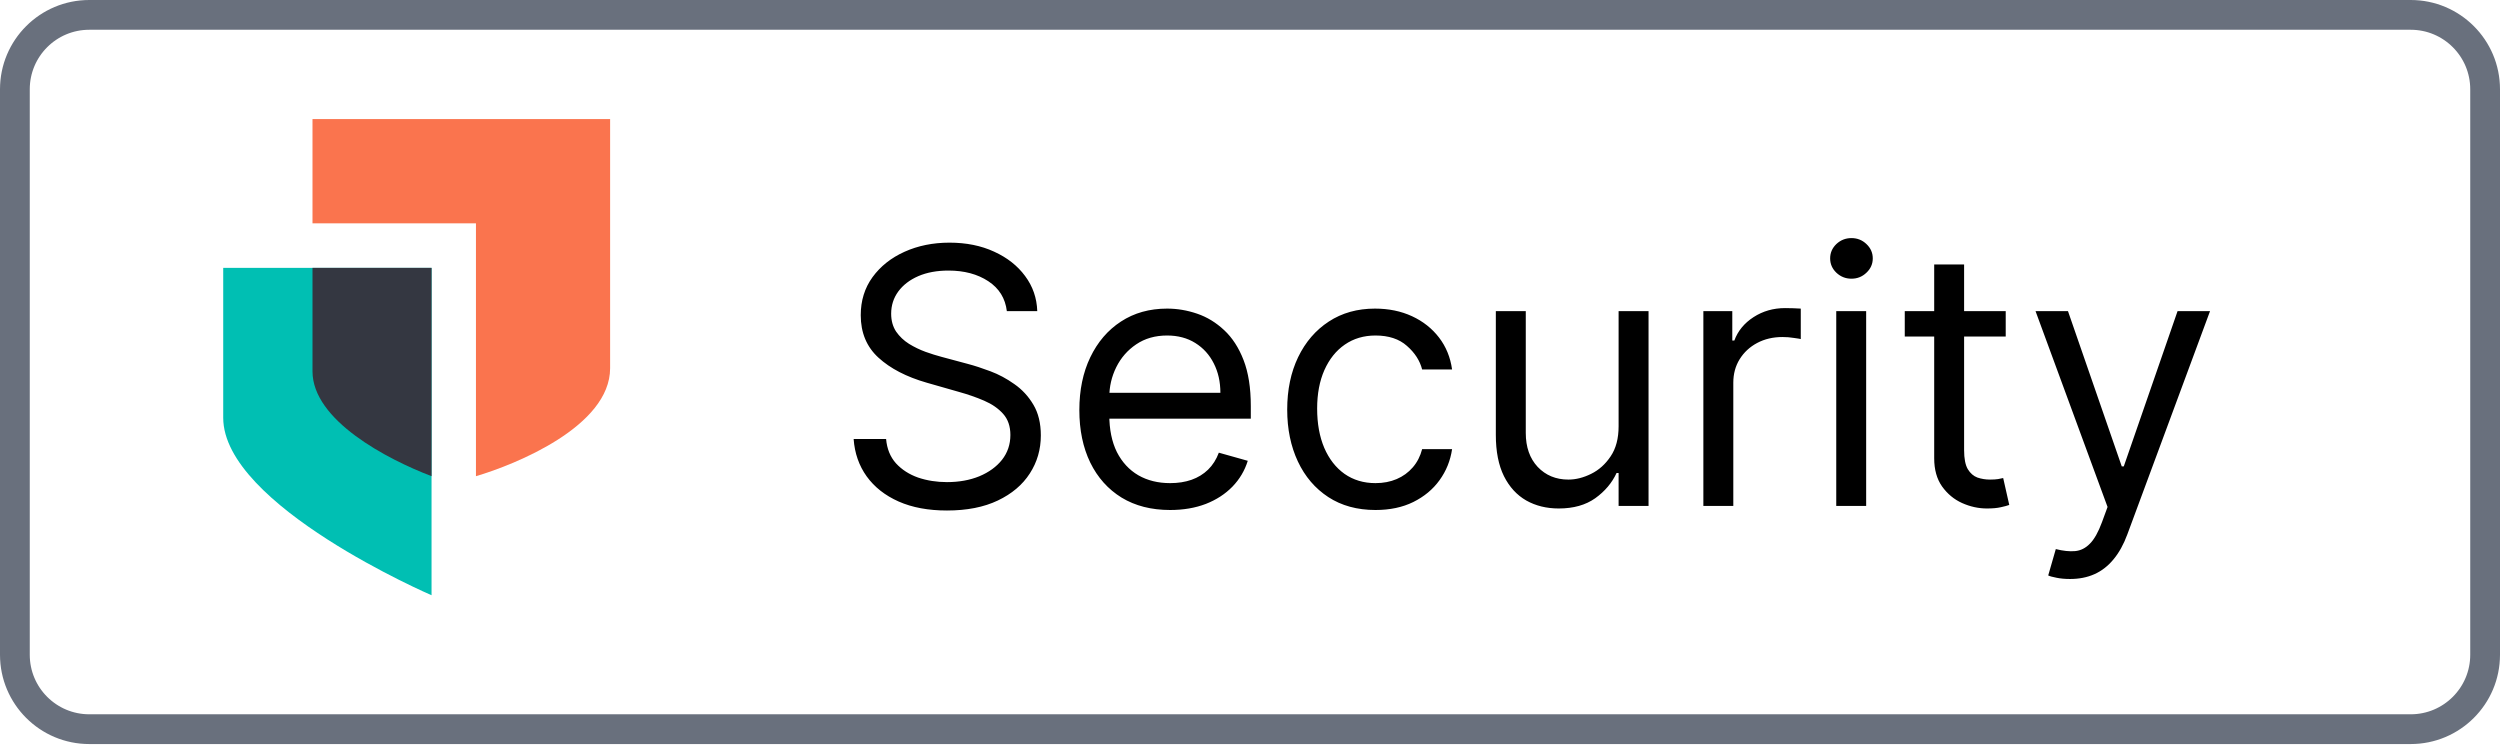
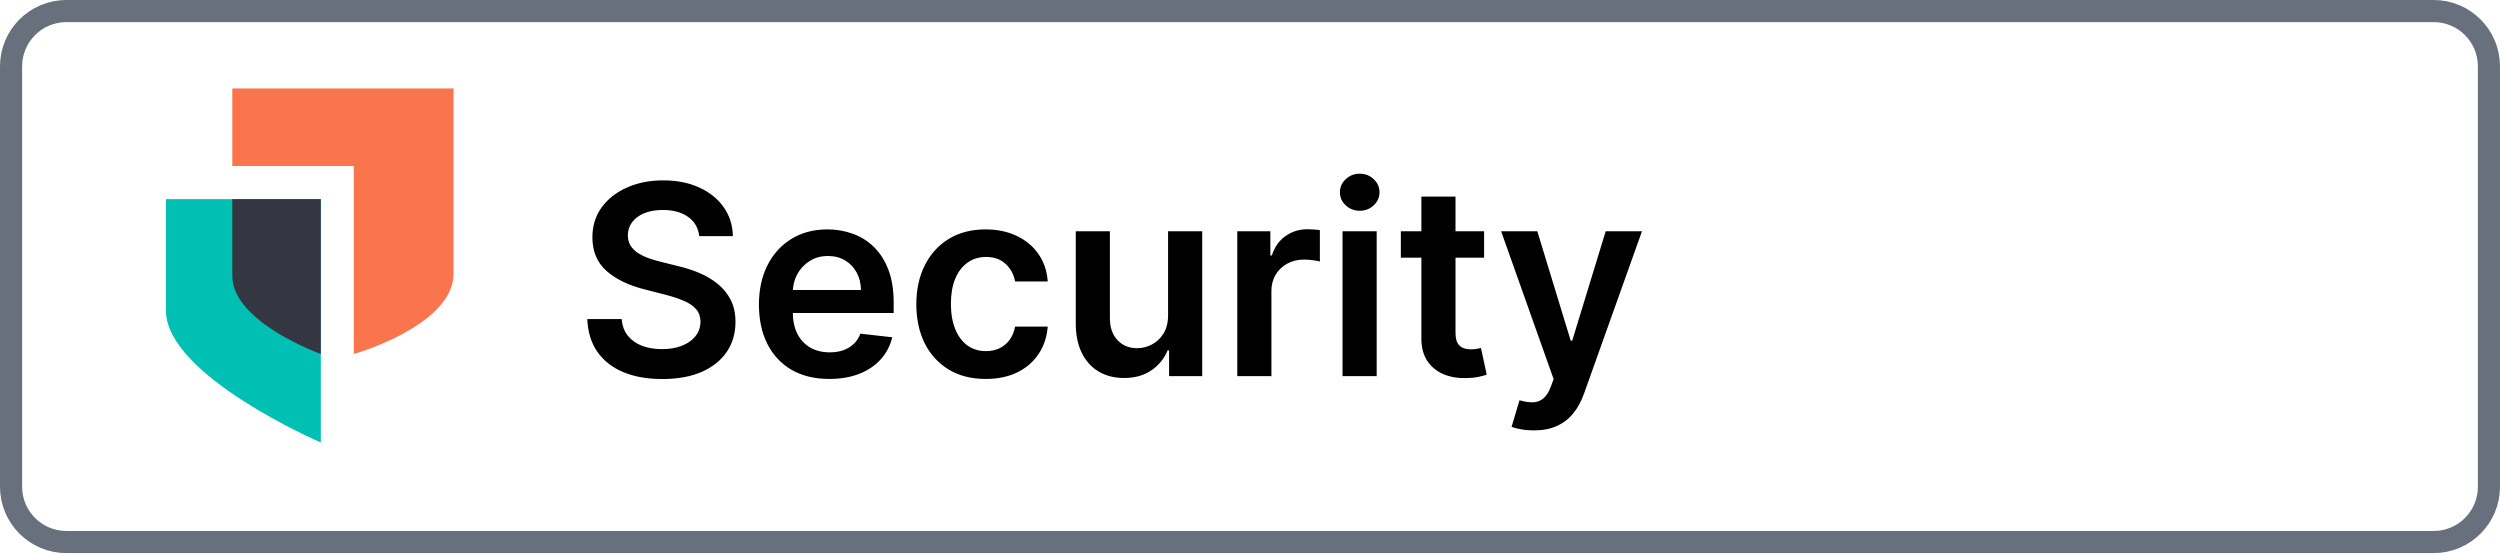
- <svg xmlns="http://www.w3.org/2000/svg" width="84" height="25" viewBox="0 0 84 25" fill="none">
+ <svg xmlns="http://www.w3.org/2000/svg" width="113" height="25" viewBox="0 0 113 25" fill="none">
  <path fill-rule="evenodd" clip-rule="evenodd" d="M10.5 7.504V4H20.5V12.372C20.5 14.329 17.311 15.611 15.992 16V7.504H10.5Z" fill="#FA744E" />
  <path fill-rule="evenodd" clip-rule="evenodd" d="M7.5 14.036V9H14.5V20C14.5 20 7.5 16.985 7.5 14.036Z" fill="#00BFB3" />
  <path fill-rule="evenodd" clip-rule="evenodd" d="M10.5 9H14.5V16C13.008 15.43 10.5 14.122 10.5 12.478V9Z" fill="#343741" />
-   <path d="M33.83 10.454C33.778 10.023 33.571 9.688 33.207 9.449C32.844 9.21 32.398 9.091 31.869 9.091C31.483 9.091 31.145 9.153 30.855 9.278C30.568 9.403 30.344 9.575 30.182 9.794C30.023 10.013 29.943 10.261 29.943 10.54C29.943 10.773 29.999 10.973 30.109 11.141C30.223 11.305 30.368 11.443 30.544 11.554C30.72 11.662 30.905 11.751 31.098 11.822C31.291 11.891 31.469 11.946 31.631 11.989L32.517 12.227C32.744 12.287 32.997 12.369 33.276 12.474C33.557 12.579 33.825 12.723 34.081 12.905C34.34 13.084 34.553 13.314 34.72 13.595C34.888 13.876 34.972 14.222 34.972 14.631C34.972 15.102 34.848 15.528 34.601 15.909C34.356 16.29 33.999 16.592 33.527 16.817C33.058 17.041 32.489 17.153 31.818 17.153C31.193 17.153 30.652 17.053 30.195 16.851C29.74 16.649 29.382 16.368 29.121 16.007C28.862 15.646 28.716 15.227 28.682 14.75H29.773C29.801 15.079 29.912 15.352 30.105 15.568C30.301 15.781 30.548 15.94 30.847 16.046C31.148 16.148 31.472 16.199 31.818 16.199C32.222 16.199 32.584 16.134 32.905 16.003C33.226 15.869 33.48 15.685 33.668 15.449C33.855 15.21 33.949 14.932 33.949 14.614C33.949 14.324 33.868 14.088 33.706 13.906C33.544 13.724 33.331 13.577 33.067 13.463C32.803 13.349 32.517 13.25 32.21 13.165L31.136 12.858C30.454 12.662 29.915 12.382 29.517 12.018C29.119 11.655 28.921 11.179 28.921 10.591C28.921 10.102 29.053 9.676 29.317 9.312C29.584 8.946 29.942 8.662 30.391 8.46C30.842 8.256 31.347 8.153 31.903 8.153C32.466 8.153 32.966 8.254 33.403 8.456C33.841 8.655 34.188 8.928 34.443 9.274C34.702 9.621 34.838 10.014 34.852 10.454H33.83ZM39.317 17.136C38.686 17.136 38.142 16.997 37.685 16.719C37.23 16.438 36.88 16.046 36.633 15.543C36.388 15.037 36.266 14.449 36.266 13.778C36.266 13.108 36.388 12.517 36.633 12.006C36.88 11.492 37.223 11.091 37.664 10.804C38.107 10.514 38.624 10.369 39.215 10.369C39.556 10.369 39.892 10.426 40.225 10.54C40.557 10.653 40.86 10.838 41.133 11.094C41.405 11.347 41.623 11.682 41.784 12.099C41.946 12.517 42.027 13.031 42.027 13.642V14.068H36.982V13.199H41.005C41.005 12.829 40.931 12.5 40.783 12.21C40.638 11.921 40.431 11.692 40.161 11.524C39.894 11.357 39.578 11.273 39.215 11.273C38.814 11.273 38.468 11.372 38.175 11.571C37.885 11.767 37.662 12.023 37.506 12.338C37.35 12.653 37.272 12.992 37.272 13.352V13.932C37.272 14.426 37.357 14.845 37.527 15.189C37.701 15.53 37.941 15.79 38.248 15.969C38.554 16.145 38.911 16.233 39.317 16.233C39.581 16.233 39.82 16.196 40.033 16.122C40.249 16.046 40.435 15.932 40.591 15.781C40.748 15.628 40.868 15.438 40.953 15.21L41.925 15.483C41.823 15.812 41.651 16.102 41.409 16.352C41.168 16.599 40.87 16.793 40.515 16.932C40.159 17.068 39.76 17.136 39.317 17.136ZM46.216 17.136C45.603 17.136 45.074 16.991 44.631 16.702C44.188 16.412 43.847 16.013 43.608 15.504C43.37 14.996 43.25 14.415 43.25 13.761C43.25 13.097 43.373 12.51 43.617 12.001C43.864 11.49 44.208 11.091 44.648 10.804C45.091 10.514 45.608 10.369 46.199 10.369C46.659 10.369 47.074 10.454 47.444 10.625C47.813 10.796 48.115 11.034 48.351 11.341C48.587 11.648 48.733 12.006 48.79 12.415H47.784C47.708 12.117 47.537 11.852 47.273 11.622C47.012 11.389 46.659 11.273 46.216 11.273C45.824 11.273 45.48 11.375 45.185 11.579C44.892 11.781 44.664 12.067 44.499 12.436C44.337 12.803 44.256 13.233 44.256 13.727C44.256 14.233 44.336 14.673 44.495 15.048C44.657 15.423 44.884 15.714 45.176 15.922C45.472 16.129 45.819 16.233 46.216 16.233C46.478 16.233 46.715 16.188 46.928 16.097C47.141 16.006 47.321 15.875 47.469 15.704C47.617 15.534 47.722 15.329 47.784 15.091H48.79C48.733 15.477 48.593 15.825 48.368 16.135C48.147 16.442 47.853 16.686 47.486 16.868C47.123 17.047 46.699 17.136 46.216 17.136ZM54.385 14.324V10.454H55.391V17H54.385V15.892H54.317C54.164 16.224 53.925 16.507 53.601 16.74C53.277 16.97 52.868 17.085 52.374 17.085C51.965 17.085 51.601 16.996 51.283 16.817C50.965 16.635 50.715 16.362 50.533 15.999C50.351 15.632 50.26 15.171 50.26 14.614V10.454H51.266V14.546C51.266 15.023 51.4 15.403 51.666 15.688C51.936 15.972 52.28 16.114 52.698 16.114C52.948 16.114 53.202 16.05 53.461 15.922C53.722 15.794 53.941 15.598 54.117 15.334C54.296 15.07 54.385 14.733 54.385 14.324ZM57.233 17V10.454H58.205V11.443H58.273C58.392 11.119 58.608 10.857 58.92 10.655C59.233 10.453 59.585 10.352 59.977 10.352C60.051 10.352 60.144 10.354 60.254 10.357C60.365 10.359 60.449 10.364 60.506 10.369V11.392C60.472 11.383 60.394 11.371 60.271 11.354C60.152 11.334 60.026 11.324 59.892 11.324C59.574 11.324 59.29 11.391 59.04 11.524C58.793 11.655 58.597 11.837 58.452 12.07C58.31 12.3 58.239 12.562 58.239 12.858V17H57.233ZM61.698 17V10.454H62.703V17H61.698ZM62.209 9.364C62.013 9.364 61.844 9.297 61.702 9.163C61.563 9.03 61.493 8.869 61.493 8.682C61.493 8.494 61.563 8.334 61.702 8.2C61.844 8.067 62.013 8 62.209 8C62.405 8 62.573 8.067 62.712 8.2C62.854 8.334 62.925 8.494 62.925 8.682C62.925 8.869 62.854 9.03 62.712 9.163C62.573 9.297 62.405 9.364 62.209 9.364ZM67.392 10.454V11.307H64V10.454H67.392ZM64.989 8.886H65.994V15.125C65.994 15.409 66.035 15.622 66.118 15.764C66.203 15.903 66.311 15.997 66.442 16.046C66.575 16.091 66.716 16.114 66.864 16.114C66.974 16.114 67.065 16.108 67.136 16.097C67.207 16.082 67.264 16.071 67.307 16.062L67.511 16.966C67.443 16.991 67.348 17.017 67.226 17.043C67.104 17.071 66.949 17.085 66.761 17.085C66.477 17.085 66.199 17.024 65.926 16.902C65.656 16.78 65.432 16.594 65.253 16.344C65.077 16.094 64.989 15.778 64.989 15.398V8.886ZM69.553 19.454C69.382 19.454 69.23 19.44 69.097 19.412C68.963 19.386 68.871 19.361 68.82 19.335L69.075 18.449C69.32 18.511 69.535 18.534 69.723 18.517C69.91 18.5 70.077 18.416 70.222 18.266C70.369 18.118 70.504 17.878 70.626 17.546L70.814 17.034L68.394 10.454H69.484L71.291 15.671H71.359L73.166 10.454H74.257L71.479 17.954C71.354 18.293 71.199 18.572 71.014 18.794C70.829 19.018 70.615 19.185 70.371 19.293C70.129 19.401 69.856 19.454 69.553 19.454Z" fill="black" />
-   <rect x="0.5" y="0.5" width="83" height="24" rx="2.5" stroke="#69707D" />
+   <path d="M31.604 10.672C31.564 10.3 31.396 10.01 31.101 9.803C30.808 9.595 30.428 9.491 29.959 9.491C29.629 9.491 29.347 9.541 29.111 9.641C28.875 9.74 28.695 9.875 28.57 10.046C28.445 10.216 28.381 10.411 28.378 10.629C28.378 10.811 28.419 10.969 28.501 11.102C28.587 11.236 28.702 11.349 28.847 11.443C28.991 11.534 29.152 11.611 29.328 11.673C29.504 11.736 29.682 11.788 29.861 11.831L30.679 12.036C31.009 12.112 31.325 12.216 31.629 12.347C31.936 12.477 32.21 12.642 32.452 12.841C32.696 13.04 32.889 13.28 33.031 13.561C33.173 13.842 33.244 14.172 33.244 14.55C33.244 15.061 33.114 15.511 32.852 15.901C32.591 16.287 32.213 16.59 31.719 16.808C31.227 17.024 30.632 17.132 29.933 17.132C29.254 17.132 28.665 17.027 28.165 16.817C27.668 16.607 27.278 16.3 26.997 15.896C26.719 15.493 26.568 15.001 26.546 14.422H28.101C28.124 14.726 28.217 14.979 28.382 15.18C28.547 15.382 28.761 15.533 29.026 15.632C29.293 15.732 29.591 15.781 29.921 15.781C30.264 15.781 30.565 15.73 30.824 15.628C31.085 15.523 31.29 15.378 31.438 15.193C31.585 15.006 31.66 14.787 31.663 14.537C31.66 14.31 31.594 14.122 31.463 13.974C31.332 13.824 31.149 13.699 30.913 13.599C30.68 13.497 30.408 13.406 30.095 13.327L29.102 13.071C28.384 12.886 27.815 12.607 27.398 12.232C26.983 11.854 26.776 11.352 26.776 10.727C26.776 10.213 26.915 9.763 27.193 9.376C27.474 8.99 27.857 8.69 28.34 8.477C28.822 8.261 29.369 8.153 29.98 8.153C30.599 8.153 31.142 8.261 31.608 8.477C32.077 8.69 32.445 8.987 32.712 9.368C32.979 9.746 33.117 10.18 33.125 10.672H31.604ZM37.483 17.128C36.827 17.128 36.26 16.991 35.783 16.719C35.309 16.443 34.944 16.054 34.688 15.551C34.432 15.046 34.304 14.45 34.304 13.766C34.304 13.092 34.432 12.501 34.688 11.993C34.946 11.482 35.307 11.084 35.77 10.8C36.233 10.513 36.777 10.369 37.402 10.369C37.806 10.369 38.186 10.435 38.544 10.565C38.905 10.693 39.223 10.892 39.499 11.162C39.777 11.432 39.996 11.776 40.155 12.193C40.314 12.608 40.394 13.102 40.394 13.676V14.149H35.029V13.109H38.915C38.912 12.814 38.848 12.551 38.723 12.321C38.598 12.088 38.424 11.905 38.199 11.771C37.978 11.638 37.719 11.571 37.424 11.571C37.108 11.571 36.831 11.648 36.593 11.801C36.354 11.952 36.168 12.151 36.034 12.398C35.904 12.642 35.837 12.911 35.834 13.203V14.111C35.834 14.492 35.904 14.818 36.043 15.091C36.182 15.361 36.377 15.568 36.627 15.713C36.877 15.855 37.169 15.926 37.505 15.926C37.729 15.926 37.932 15.895 38.114 15.832C38.296 15.767 38.453 15.672 38.587 15.547C38.721 15.422 38.821 15.267 38.89 15.082L40.33 15.244C40.239 15.625 40.066 15.957 39.81 16.241C39.557 16.523 39.233 16.741 38.838 16.898C38.444 17.051 37.992 17.128 37.483 17.128ZM44.554 17.128C43.901 17.128 43.34 16.984 42.871 16.697C42.405 16.41 42.045 16.014 41.793 15.508C41.543 15 41.418 14.415 41.418 13.753C41.418 13.088 41.545 12.501 41.801 11.993C42.057 11.482 42.418 11.084 42.883 10.8C43.352 10.513 43.906 10.369 44.545 10.369C45.077 10.369 45.547 10.467 45.956 10.663C46.368 10.857 46.696 11.131 46.94 11.486C47.185 11.838 47.324 12.25 47.358 12.722H45.883C45.824 12.406 45.682 12.143 45.457 11.933C45.236 11.72 44.939 11.614 44.567 11.614C44.251 11.614 43.974 11.699 43.736 11.869C43.497 12.037 43.311 12.278 43.178 12.594C43.047 12.909 42.981 13.287 42.981 13.727C42.981 14.173 43.047 14.557 43.178 14.878C43.308 15.196 43.492 15.442 43.727 15.615C43.966 15.786 44.246 15.871 44.567 15.871C44.794 15.871 44.997 15.828 45.176 15.743C45.358 15.655 45.51 15.528 45.632 15.364C45.754 15.199 45.838 14.999 45.883 14.763H47.358C47.321 15.226 47.185 15.636 46.949 15.994C46.713 16.349 46.392 16.628 45.986 16.829C45.58 17.028 45.102 17.128 44.554 17.128ZM52.797 14.247V10.454H54.339V17H52.843V15.837H52.775C52.627 16.203 52.385 16.503 52.047 16.736C51.711 16.969 51.298 17.085 50.806 17.085C50.377 17.085 49.998 16.99 49.669 16.8C49.342 16.607 49.086 16.327 48.902 15.96C48.717 15.591 48.625 15.145 48.625 14.622V10.454H50.167V14.383C50.167 14.798 50.281 15.128 50.508 15.372C50.735 15.617 51.034 15.739 51.403 15.739C51.63 15.739 51.85 15.683 52.064 15.572C52.277 15.462 52.451 15.297 52.588 15.078C52.727 14.857 52.797 14.579 52.797 14.247ZM55.925 17V10.454H57.421V11.546H57.489C57.609 11.168 57.813 10.876 58.103 10.672C58.396 10.464 58.729 10.361 59.104 10.361C59.19 10.361 59.285 10.365 59.39 10.374C59.498 10.379 59.587 10.389 59.658 10.403V11.822C59.593 11.8 59.489 11.78 59.347 11.763C59.208 11.743 59.073 11.733 58.943 11.733C58.661 11.733 58.408 11.794 58.184 11.916C57.962 12.036 57.788 12.202 57.66 12.415C57.532 12.628 57.468 12.874 57.468 13.152V17H55.925ZM60.683 17V10.454H62.226V17H60.683ZM61.459 9.526C61.215 9.526 61.004 9.445 60.828 9.283C60.652 9.118 60.564 8.92 60.564 8.69C60.564 8.457 60.652 8.26 60.828 8.098C61.004 7.933 61.215 7.851 61.459 7.851C61.706 7.851 61.916 7.933 62.09 8.098C62.266 8.26 62.354 8.457 62.354 8.69C62.354 8.92 62.266 9.118 62.09 9.283C61.916 9.445 61.706 9.526 61.459 9.526ZM67.081 10.454V11.648H63.318V10.454H67.081ZM64.247 8.886H65.789V15.031C65.789 15.239 65.821 15.398 65.883 15.508C65.948 15.617 66.034 15.69 66.139 15.73C66.244 15.77 66.36 15.79 66.488 15.79C66.585 15.79 66.673 15.783 66.752 15.768C66.835 15.754 66.897 15.742 66.94 15.73L67.2 16.936C67.118 16.965 67 16.996 66.846 17.03C66.696 17.064 66.511 17.084 66.292 17.09C65.906 17.101 65.558 17.043 65.248 16.915C64.939 16.784 64.693 16.582 64.511 16.31C64.332 16.037 64.244 15.696 64.247 15.287V8.886ZM69.329 19.454C69.119 19.454 68.925 19.438 68.746 19.403C68.57 19.372 68.429 19.335 68.324 19.293L68.682 18.091C68.906 18.156 69.106 18.188 69.283 18.185C69.459 18.182 69.614 18.126 69.747 18.018C69.883 17.913 69.999 17.737 70.092 17.49L70.224 17.136L67.851 10.454H69.487L70.996 15.398H71.064L72.577 10.454H74.217L71.597 17.793C71.474 18.139 71.312 18.436 71.111 18.683C70.909 18.933 70.662 19.124 70.369 19.254C70.079 19.388 69.733 19.454 69.329 19.454Z" fill="black" />
+   <rect x="0.5" y="0.5" width="112" height="24" rx="2.5" stroke="#69707D" />
</svg>
